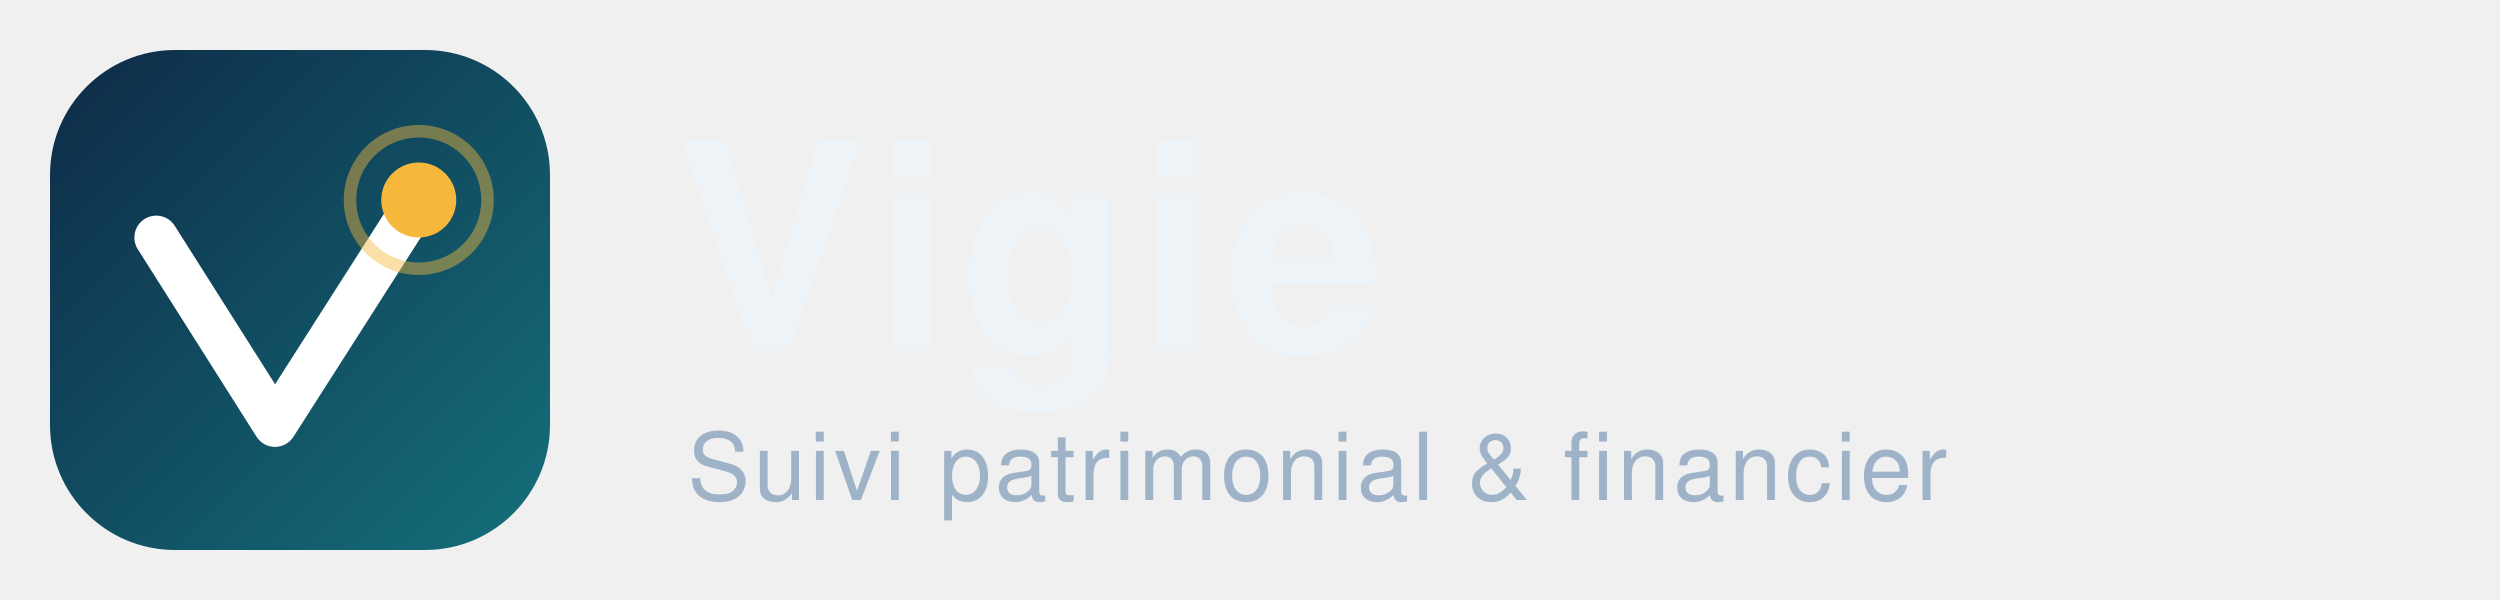
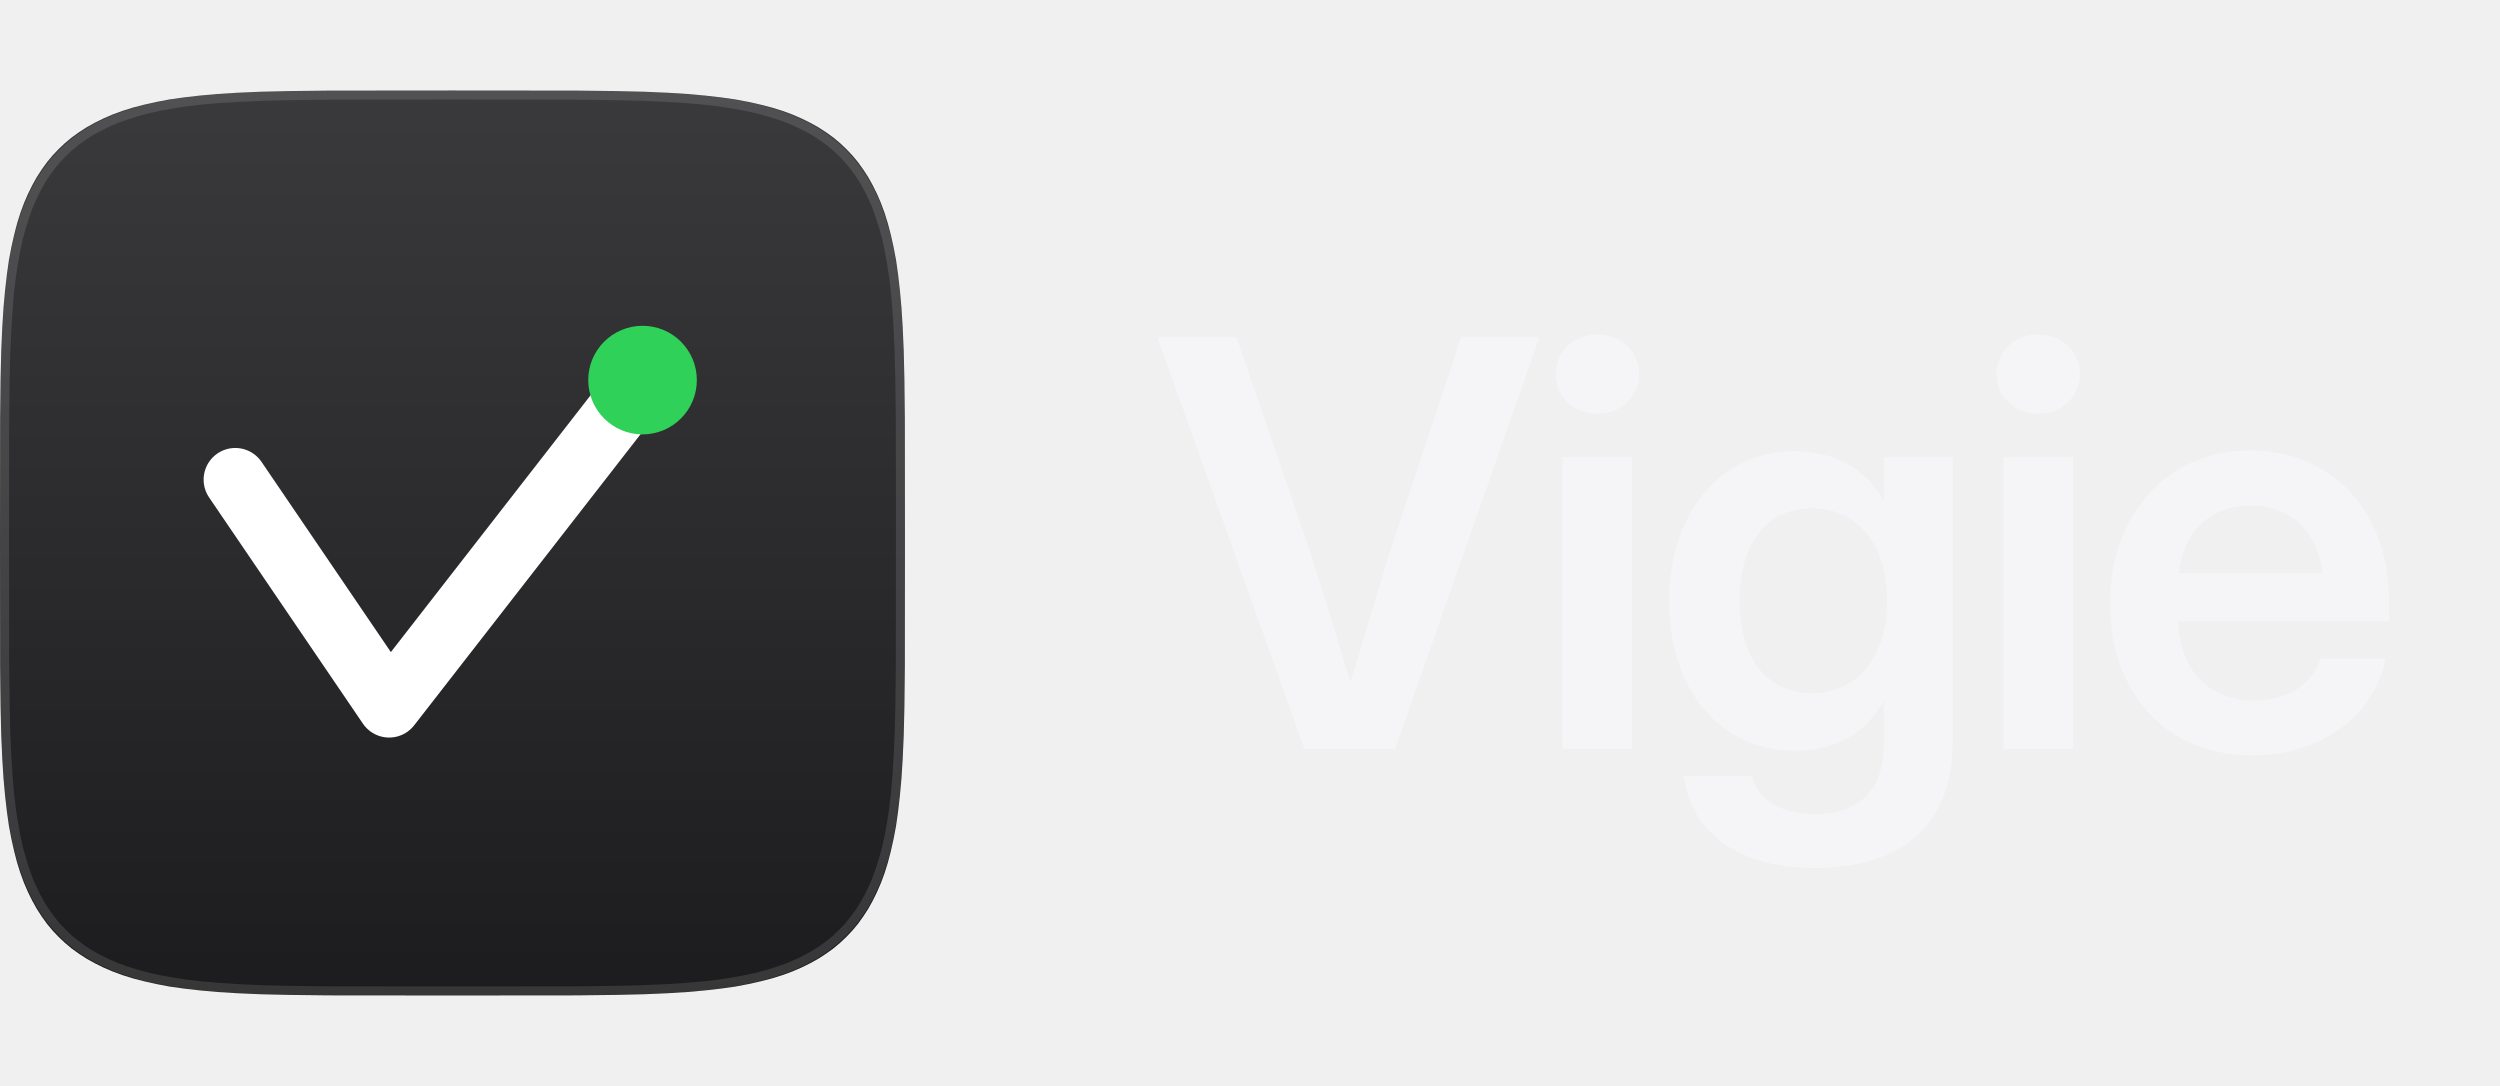
- <svg xmlns="http://www.w3.org/2000/svg" width="400" height="96" viewBox="0 0 400 96" role="img" aria-label="Vigie — suivi patrimonial et financier">
+ <svg xmlns="http://www.w3.org/2000/svg" width="221" height="96" viewBox="0 0 221 96" role="img" aria-label="Vigie">
  <defs>
-     <linearGradient id="bg" x1="0" y1="0" x2="1" y2="1">
-       <stop offset="0" stop-color="#0E2A47" />
-       <stop offset="1" stop-color="#14707A" />
+     <linearGradient id="g" x1="0" y1="0" x2="0" y2="1">
+       <stop offset="0" stop-color="#3A3A3C" />
+       <stop offset="1" stop-color="#1C1C1E" />
    </linearGradient>
  </defs>
-   <rect x="8" y="8" width="80" height="80" rx="20" fill="url(#bg)" />
-   <polyline points="25,38 44,68 67,32" fill="none" stroke="#FFFFFF" stroke-width="7" stroke-linecap="round" stroke-linejoin="round" />
-   <circle cx="67" cy="32" r="11" fill="none" stroke="#F5B83D" stroke-width="2" opacity="0.45" />
-   <circle cx="67" cy="32" r="6" fill="#F5B83D" />
-   <text x="108" y="56" font-family="'Segoe UI', 'Helvetica Neue', Helvetica, Arial, sans-serif" font-size="46" font-weight="700" letter-spacing="1" fill="#EEF3F8">Vigie</text>
-   <text x="110" y="80" font-family="'Segoe UI', 'Helvetica Neue', Helvetica, Arial, sans-serif" font-size="15" letter-spacing="0.6" fill="#9FB3C8">Suivi patrimonial &amp; financier</text>
+   <path d="M80.00,48.00 L79.99,58.96 L79.95,62.45 L79.89,64.99 L79.80,67.05 L79.69,68.80 L79.55,70.35 L79.39,71.74 L79.21,73.01 L78.99,74.17 L78.75,75.24 L78.49,76.24 L78.20,77.17 L77.88,78.04 L77.53,78.85 L77.15,79.62 L76.75,80.34 L76.31,81.02 L75.85,81.66 L75.35,82.26 L74.82,82.82 L74.26,83.35 L73.66,83.85 L73.02,84.31 L72.34,84.75 L71.62,85.15 L70.85,85.53 L70.04,85.88 L69.17,86.20 L68.24,86.49 L67.24,86.75 L66.17,86.99 L65.01,87.21 L63.74,87.39 L62.35,87.55 L60.80,87.69 L59.05,87.80 L56.99,87.89 L54.45,87.95 L50.96,87.99 L40.00,88.00 L29.04,87.99 L25.55,87.95 L23.01,87.89 L20.95,87.80 L19.20,87.69 L17.65,87.55 L16.26,87.39 L14.99,87.21 L13.83,86.99 L12.76,86.75 L11.76,86.49 L10.83,86.20 L9.96,85.88 L9.15,85.53 L8.38,85.15 L7.66,84.75 L6.98,84.31 L6.34,83.85 L5.74,83.35 L5.18,82.82 L4.65,82.26 L4.15,81.66 L3.69,81.02 L3.25,80.34 L2.85,79.62 L2.47,78.85 L2.12,78.04 L1.80,77.17 L1.51,76.24 L1.25,75.24 L1.01,74.17 L0.79,73.01 L0.61,71.74 L0.45,70.35 L0.31,68.80 L0.20,67.05 L0.11,64.99 L0.05,62.45 L0.01,58.96 L0.00,48.00 L0.01,37.04 L0.05,33.55 L0.11,31.01 L0.20,28.95 L0.31,27.20 L0.45,25.65 L0.61,24.26 L0.79,22.99 L1.01,21.83 L1.25,20.76 L1.51,19.76 L1.80,18.83 L2.12,17.96 L2.47,17.15 L2.85,16.38 L3.25,15.66 L3.69,14.98 L4.15,14.34 L4.65,13.74 L5.18,13.18 L5.74,12.65 L6.34,12.15 L6.98,11.69 L7.66,11.25 L8.38,10.85 L9.15,10.47 L9.96,10.12 L10.83,9.80 L11.76,9.51 L12.76,9.25 L13.83,9.01 L14.99,8.79 L16.26,8.61 L17.65,8.45 L19.20,8.31 L20.95,8.20 L23.01,8.11 L25.55,8.05 L29.04,8.01 L40.00,8.00 L50.96,8.01 L54.45,8.05 L56.99,8.11 L59.05,8.20 L60.80,8.31 L62.35,8.45 L63.74,8.61 L65.01,8.79 L66.17,9.01 L67.24,9.25 L68.24,9.51 L69.17,9.80 L70.04,10.12 L70.85,10.47 L71.62,10.85 L72.34,11.25 L73.02,11.69 L73.66,12.15 L74.26,12.65 L74.82,13.18 L75.35,13.74 L75.85,14.34 L76.31,14.98 L76.75,15.66 L77.15,16.38 L77.53,17.15 L77.88,17.96 L78.20,18.83 L78.49,19.76 L78.75,20.76 L78.99,21.83 L79.21,22.99 L79.39,24.26 L79.55,25.65 L79.69,27.20 L79.80,28.95 L79.89,31.01 L79.95,33.55 L79.99,37.04 Z" fill="url(#g)" />
+   <path d="M79.60,48.00 L79.59,58.85 L79.55,62.31 L79.49,64.82 L79.40,66.86 L79.29,68.60 L79.16,70.13 L79.00,71.51 L78.81,72.76 L78.60,73.91 L78.37,74.97 L78.10,75.95 L77.81,76.87 L77.50,77.74 L77.15,78.54 L76.78,79.30 L76.38,80.02 L75.95,80.69 L75.49,81.32 L75.00,81.92 L74.47,82.47 L73.92,83.00 L73.32,83.49 L72.69,83.95 L72.02,84.38 L71.30,84.78 L70.54,85.15 L69.74,85.50 L68.87,85.81 L67.95,86.10 L66.97,86.37 L65.91,86.60 L64.76,86.81 L63.51,87.00 L62.13,87.16 L60.60,87.29 L58.86,87.40 L56.82,87.49 L54.31,87.55 L50.85,87.59 L40.00,87.60 L29.15,87.59 L25.69,87.55 L23.18,87.49 L21.14,87.40 L19.40,87.29 L17.87,87.16 L16.49,87.00 L15.24,86.81 L14.09,86.60 L13.03,86.37 L12.05,86.10 L11.13,85.81 L10.26,85.50 L9.46,85.15 L8.70,84.78 L7.98,84.38 L7.31,83.95 L6.68,83.49 L6.08,83.00 L5.53,82.47 L5.00,81.92 L4.51,81.32 L4.05,80.69 L3.62,80.02 L3.22,79.30 L2.85,78.54 L2.50,77.74 L2.19,76.87 L1.90,75.95 L1.63,74.97 L1.40,73.91 L1.19,72.76 L1.00,71.51 L0.84,70.13 L0.71,68.60 L0.60,66.86 L0.51,64.82 L0.45,62.31 L0.41,58.85 L0.40,48.00 L0.41,37.15 L0.45,33.69 L0.51,31.18 L0.60,29.14 L0.71,27.40 L0.84,25.87 L1.00,24.49 L1.19,23.24 L1.40,22.09 L1.63,21.03 L1.90,20.05 L2.19,19.13 L2.50,18.26 L2.85,17.46 L3.22,16.70 L3.62,15.98 L4.05,15.31 L4.51,14.68 L5.00,14.08 L5.53,13.53 L6.08,13.00 L6.68,12.51 L7.31,12.05 L7.98,11.62 L8.70,11.22 L9.46,10.85 L10.26,10.50 L11.13,10.19 L12.05,9.90 L13.03,9.63 L14.09,9.40 L15.24,9.19 L16.49,9.00 L17.87,8.84 L19.40,8.71 L21.14,8.60 L23.18,8.51 L25.69,8.45 L29.15,8.41 L40.00,8.40 L50.85,8.41 L54.31,8.45 L56.82,8.51 L58.86,8.60 L60.60,8.71 L62.13,8.84 L63.51,9.00 L64.76,9.19 L65.91,9.40 L66.97,9.63 L67.95,9.90 L68.87,10.19 L69.74,10.50 L70.54,10.85 L71.30,11.22 L72.02,11.62 L72.69,12.05 L73.32,12.51 L73.92,13.00 L74.47,13.53 L75.00,14.08 L75.49,14.68 L75.95,15.31 L76.38,15.98 L76.78,16.70 L77.15,17.46 L77.50,18.26 L77.81,19.13 L78.10,20.05 L78.37,21.03 L78.60,22.09 L78.81,23.24 L79.00,24.49 L79.16,25.87 L79.29,27.40 L79.40,29.14 L79.49,31.18 L79.55,33.69 L79.59,37.15 Z" fill="none" stroke="#FFFFFF" stroke-opacity="0.12" stroke-width="0.80" />
+   <path d="M20.80,42.40 L34.40,62.40 L56.80,33.60" fill="none" stroke="#FFFFFF" stroke-width="5.60" stroke-linecap="round" stroke-linejoin="round" />
+   <circle cx="56.80" cy="33.60" r="4.80" fill="#30D158" />
+   <path fill="#F5F5F7" d="M115.306 66.188H123.338L136.082 29.812H129.173L122.825 48.928C121.873 52.004 120.75 55.715 119.383 60.329C117.991 55.715 116.844 52.004 115.867 48.928L109.3 29.812H102.317Z M138.134 66.188H144.286V40.407H138.134ZM141.21 36.574C143.31 36.574 144.896 35.061 144.896 33.059C144.896 31.081 143.31 29.567 141.21 29.567C139.11 29.567 137.523 31.081 137.523 33.059C137.523 35.061 139.11 36.574 141.21 36.574Z M160.449 76.735C167.432 76.735 172.632 73.513 172.632 65.529V40.407H166.553V44.24H166.528C164.819 41.286 162.012 39.895 158.667 39.895C152.051 39.895 147.559 45.339 147.559 53.176C147.559 60.939 151.978 66.359 158.716 66.359C162.109 66.359 164.844 64.992 166.504 61.965H166.528V65.896C166.528 69.851 164.307 71.975 160.449 71.975C157.568 71.975 155.444 70.803 154.858 68.581H148.828C149.512 73.586 153.638 76.735 160.449 76.735ZM160.156 61.281C156.348 61.281 153.784 58.376 153.784 53.103C153.784 47.854 156.348 44.924 160.156 44.924C164.185 44.924 166.821 48.146 166.821 53.103C166.821 58.059 164.185 61.281 160.156 61.281Z M177.101 66.188H183.253V40.407H177.101ZM180.177 36.574C182.276 36.574 183.863 35.061 183.863 33.059C183.863 31.081 182.276 29.567 180.177 29.567C178.077 29.567 176.49 31.081 176.49 33.059C176.49 35.061 178.077 36.574 180.177 36.574Z M199.099 66.774C205.129 66.774 209.914 63.283 210.891 58.229H205.129C204.421 60.427 202.346 61.916 199.245 61.916C195.095 61.916 192.702 59.108 192.556 54.909H211.208V53.225C211.208 45.314 206.276 39.821 198.854 39.821C191.628 39.821 186.525 45.485 186.525 53.322C186.525 61.135 191.359 66.774 199.099 66.774ZM192.604 50.661C193.02 46.975 195.388 44.704 198.952 44.704C202.517 44.704 204.909 46.975 205.3 50.661Z" />
</svg>
